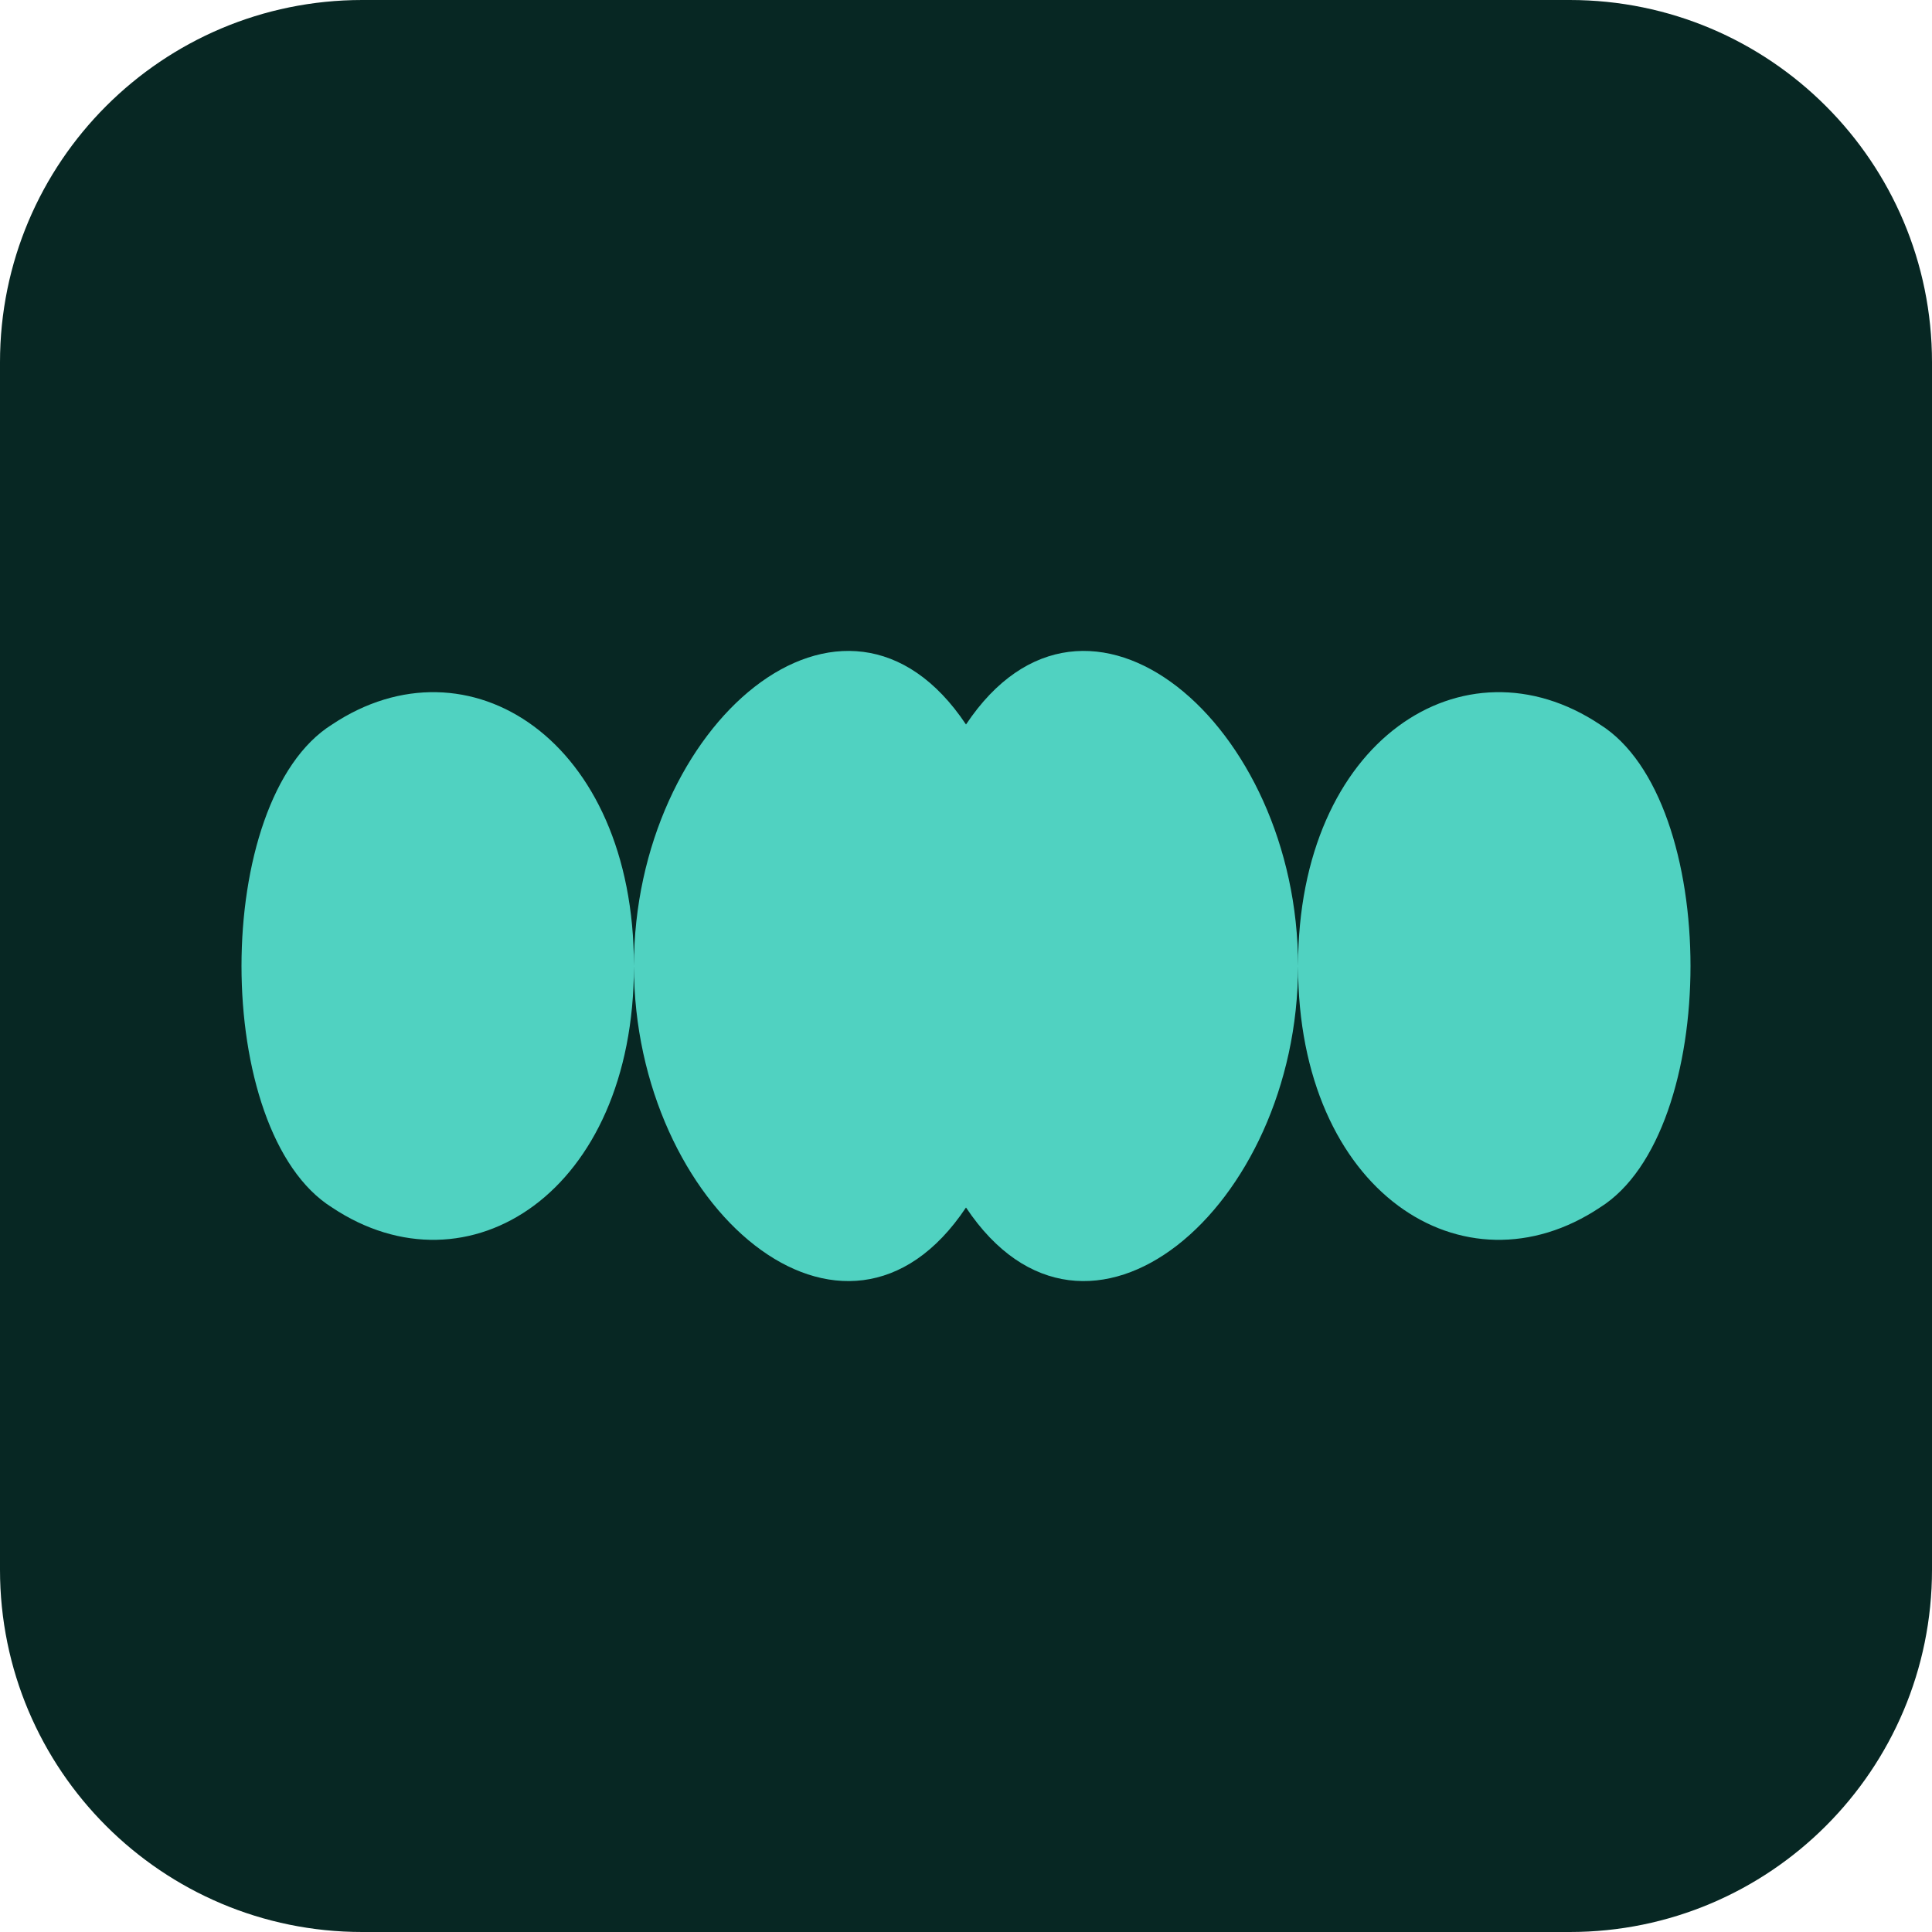
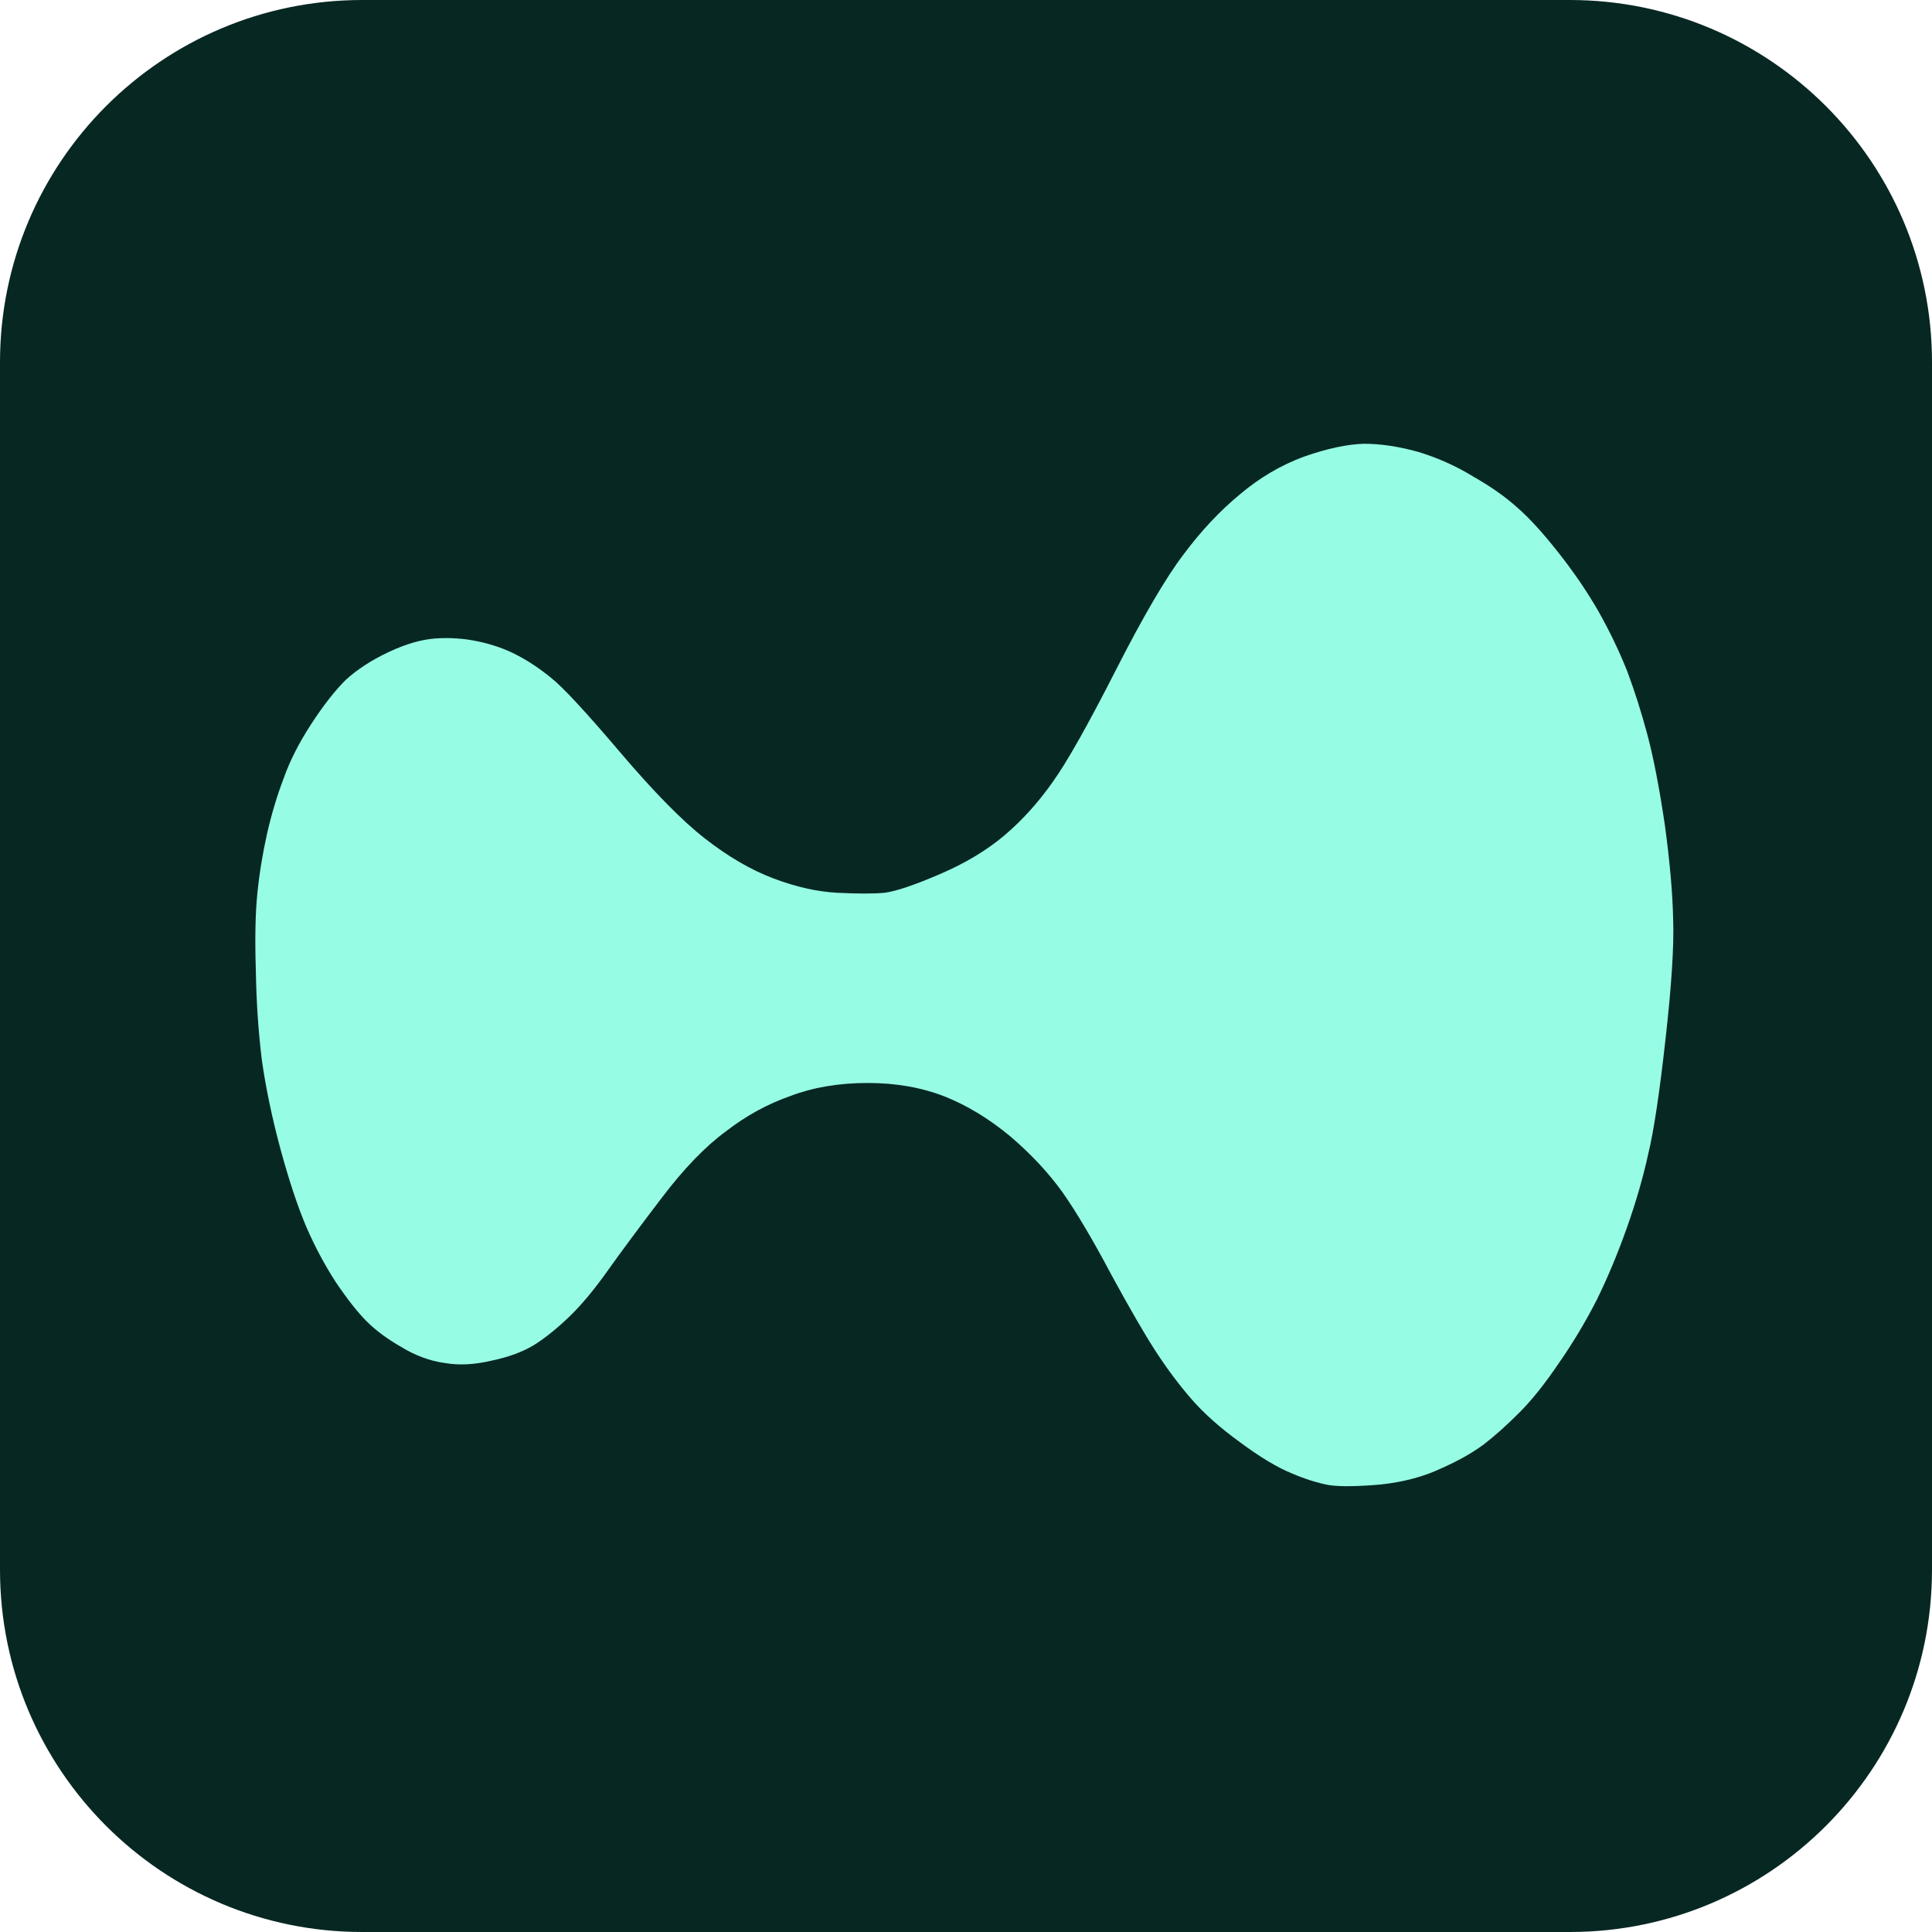
<svg xmlns="http://www.w3.org/2000/svg" width="256" height="256" viewBox="0 0 256 256" fill="none">
  <rect width="256" height="256" rx="48" fill="#072723" />
-   <path d="M84 128C84 98 62 84 44 96C28 106 28 150 44 160C62 172 84 158 84 128ZM84 128C84 96 112 72 128 96C144 72 172 96 172 128C172 160 144 184 128 160C112 184 84 160 84 128ZM172 128C172 98 194 84 212 96C228 106 228 150 212 160C194 172 172 158 172 128Z" fill="#50D2C1" />
+   <path d="M180.7 58.8 Q184.1 58.8 188.0 59.9 Q191.9 61.1 195.3 63.2 Q198.8 65.2 201.1 67.3 Q203.4 69.3 206.4 73.1 Q209.5 77.0 211.8 81.0 Q214.0 84.9 215.6 88.9 Q217.1 92.9 218.3 97.4 Q219.5 101.9 220.6 109.3 Q221.6 116.7 221.7 121.8 Q221.9 126.9 220.7 137.6 Q219.5 148.4 218.4 152.9 Q217.4 157.5 215.6 162.6 Q213.8 167.7 211.6 172.2 Q209.3 176.7 206.5 180.7 Q203.8 184.7 201.3 187.2 Q198.8 189.7 196.6 191.4 Q194.3 193.1 190.9 194.6 Q187.5 196.2 183.0 196.7 Q178.4 197.1 176.2 196.8 Q173.9 196.4 171.1 195.2 Q168.2 194.0 164.3 191.1 Q160.3 188.2 157.8 185.3 Q155.3 182.4 153.1 179.0 Q150.9 175.6 147.2 168.8 Q143.6 162.0 140.8 158.0 Q138.0 154.1 133.9 150.6 Q129.7 147.1 125.2 145.3 Q120.6 143.5 115.0 143.5 Q109.3 143.5 104.8 145.2 Q100.2 146.8 96.2 149.9 Q92.1 152.9 87.7 158.7 Q83.2 164.6 80.5 168.4 Q77.8 172.2 75.4 174.5 Q73.0 176.8 70.8 178.2 Q68.5 179.6 65.1 180.3 Q61.7 181.1 58.9 180.6 Q56.0 180.2 53.2 178.5 Q50.4 176.9 48.6 175.1 Q46.8 173.3 44.5 169.9 Q42.3 166.5 40.6 162.6 Q38.9 158.6 37.2 152.4 Q35.5 146.1 34.7 140.5 Q34.0 134.8 33.9 128.6 Q33.7 122.3 34.1 118.4 Q34.5 114.4 35.4 110.4 Q36.3 106.5 37.6 103.1 Q38.8 99.7 41.2 96.0 Q43.6 92.3 45.8 90.1 Q48.1 88.0 51.5 86.4 Q54.9 84.8 57.7 84.6 Q60.6 84.4 63.4 85.0 Q66.2 85.6 68.5 86.8 Q70.8 88.0 73.0 89.8 Q75.3 91.6 82.1 99.6 Q88.9 107.6 93.4 111.1 Q98.0 114.7 102.5 116.4 Q107.0 118.1 111.0 118.3 Q115.0 118.5 117.2 118.3 Q119.5 118.0 124.6 115.8 Q129.7 113.6 133.2 110.6 Q136.7 107.6 139.5 103.6 Q142.3 99.7 147.8 88.9 Q153.3 78.1 156.8 73.5 Q160.3 68.8 164.3 65.5 Q168.2 62.2 172.8 60.5 Q177.4 58.9 180.7 58.8 Z" fill="#97FCE4" />
</svg>
